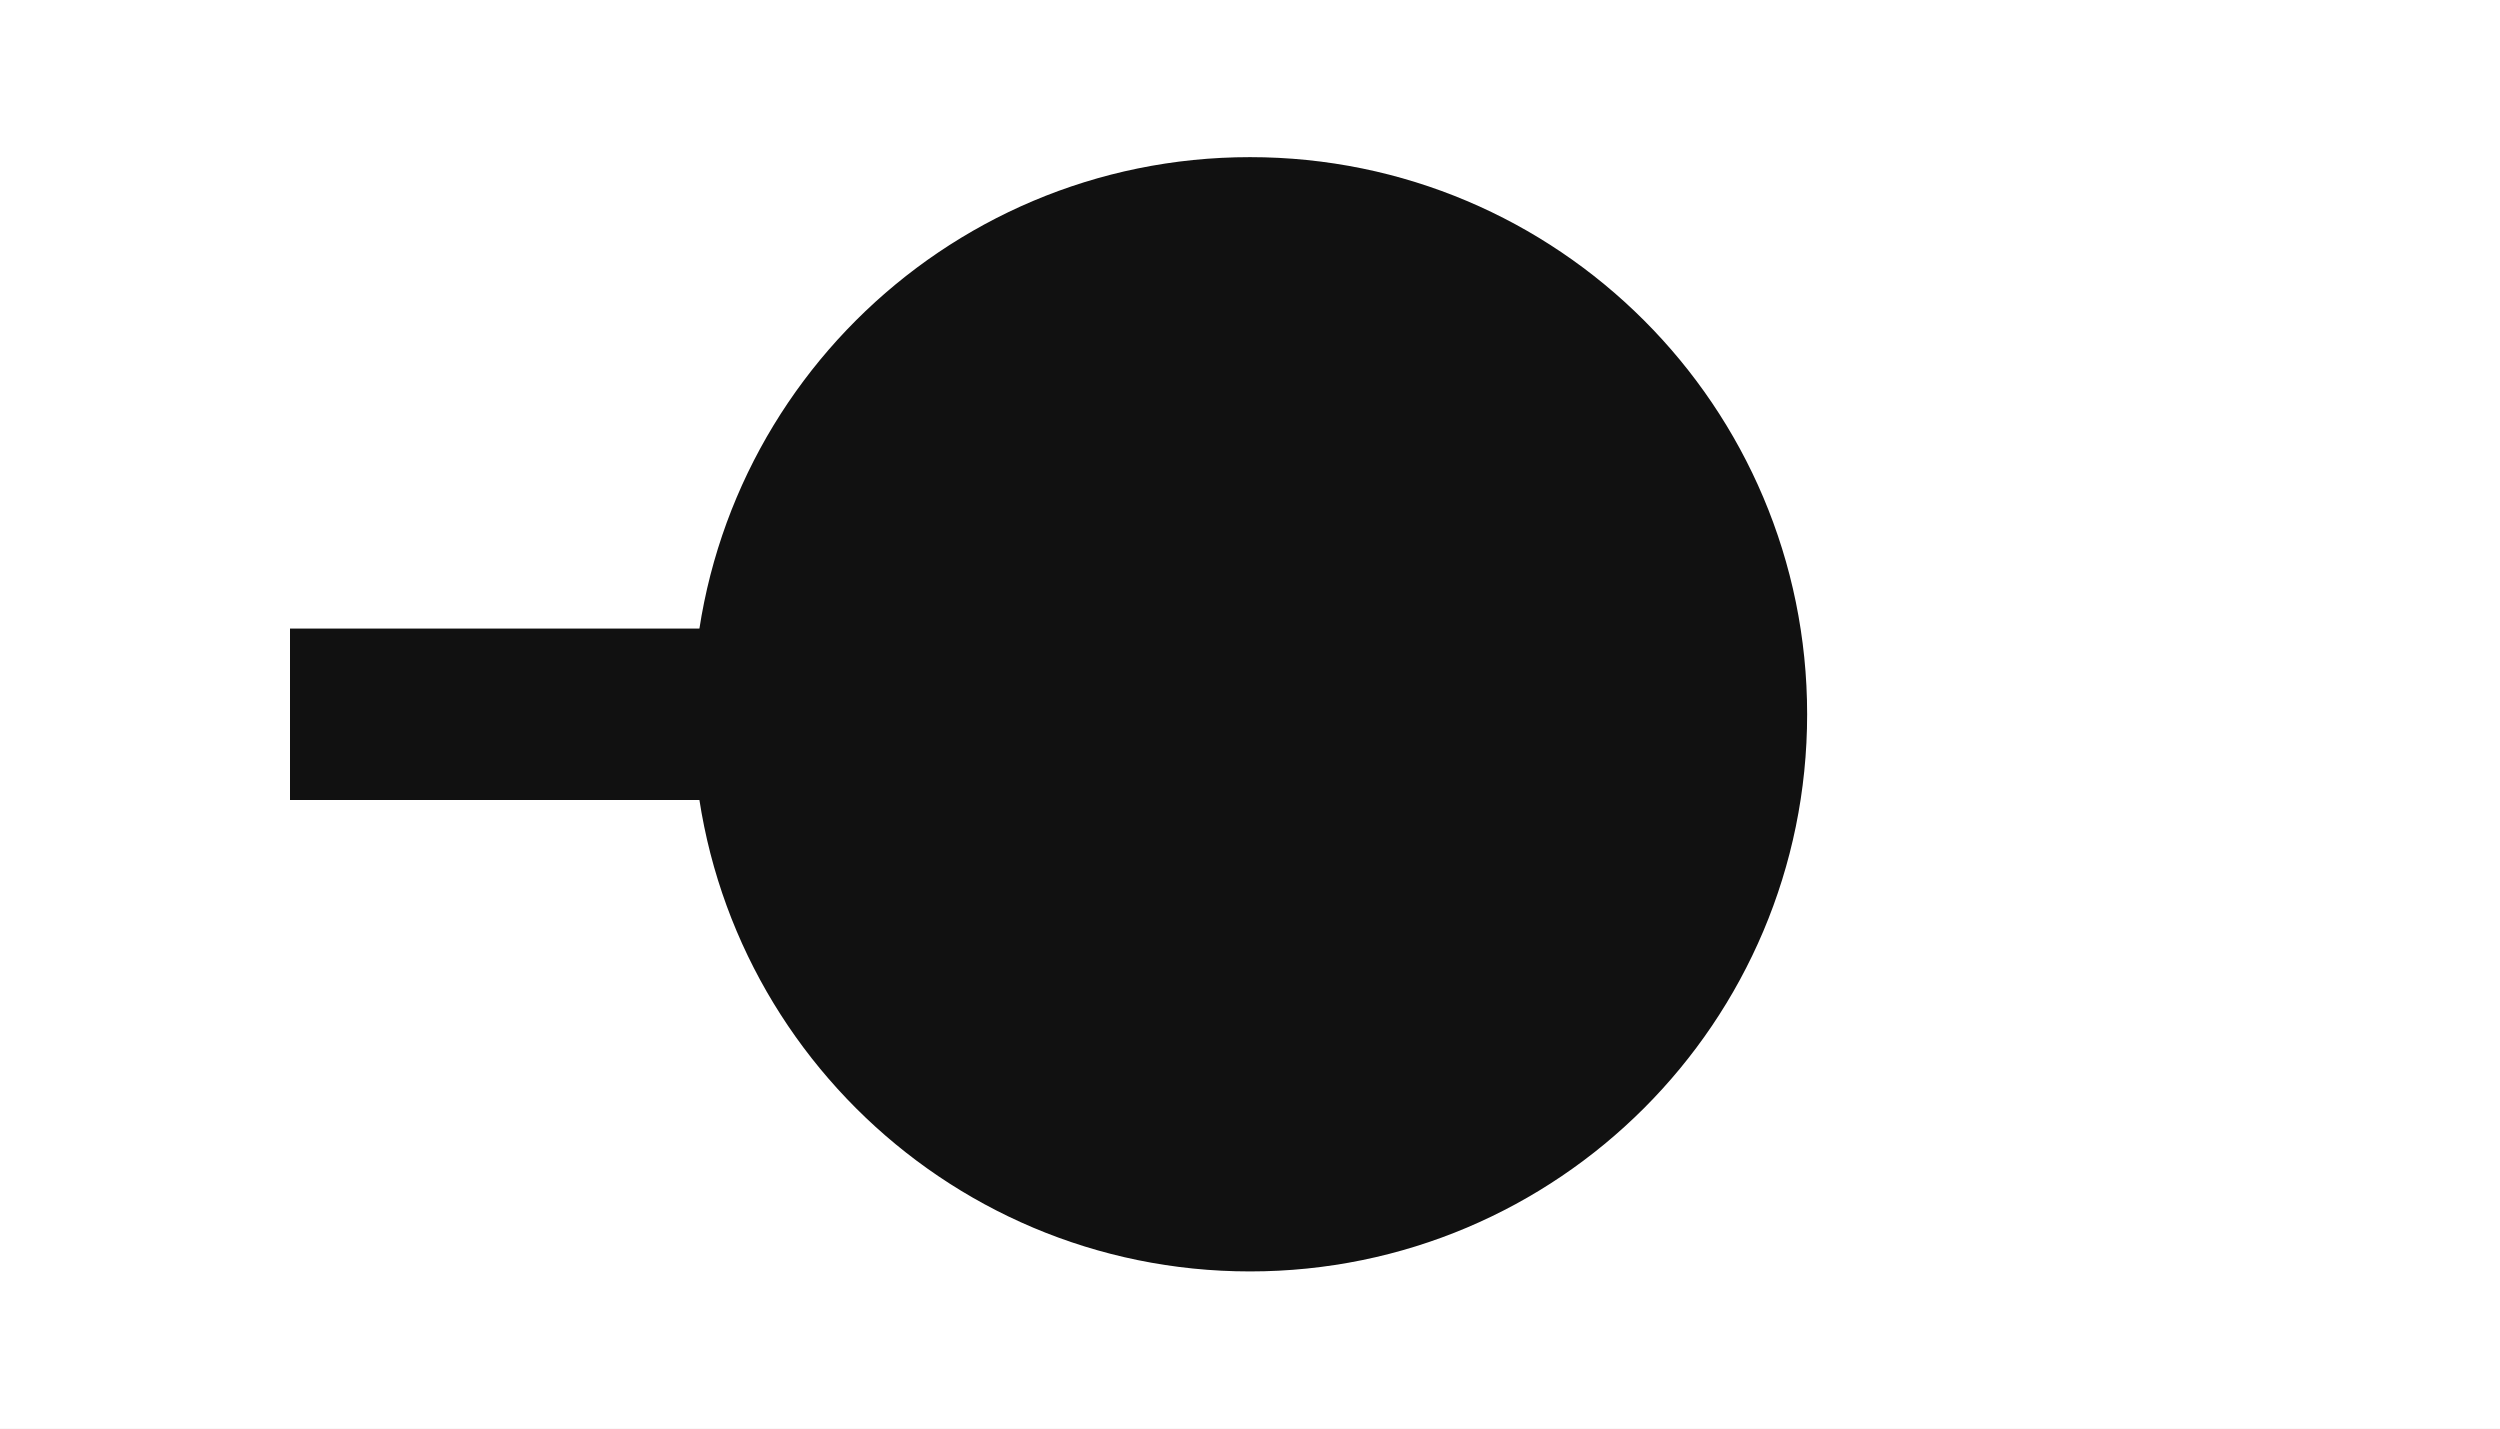
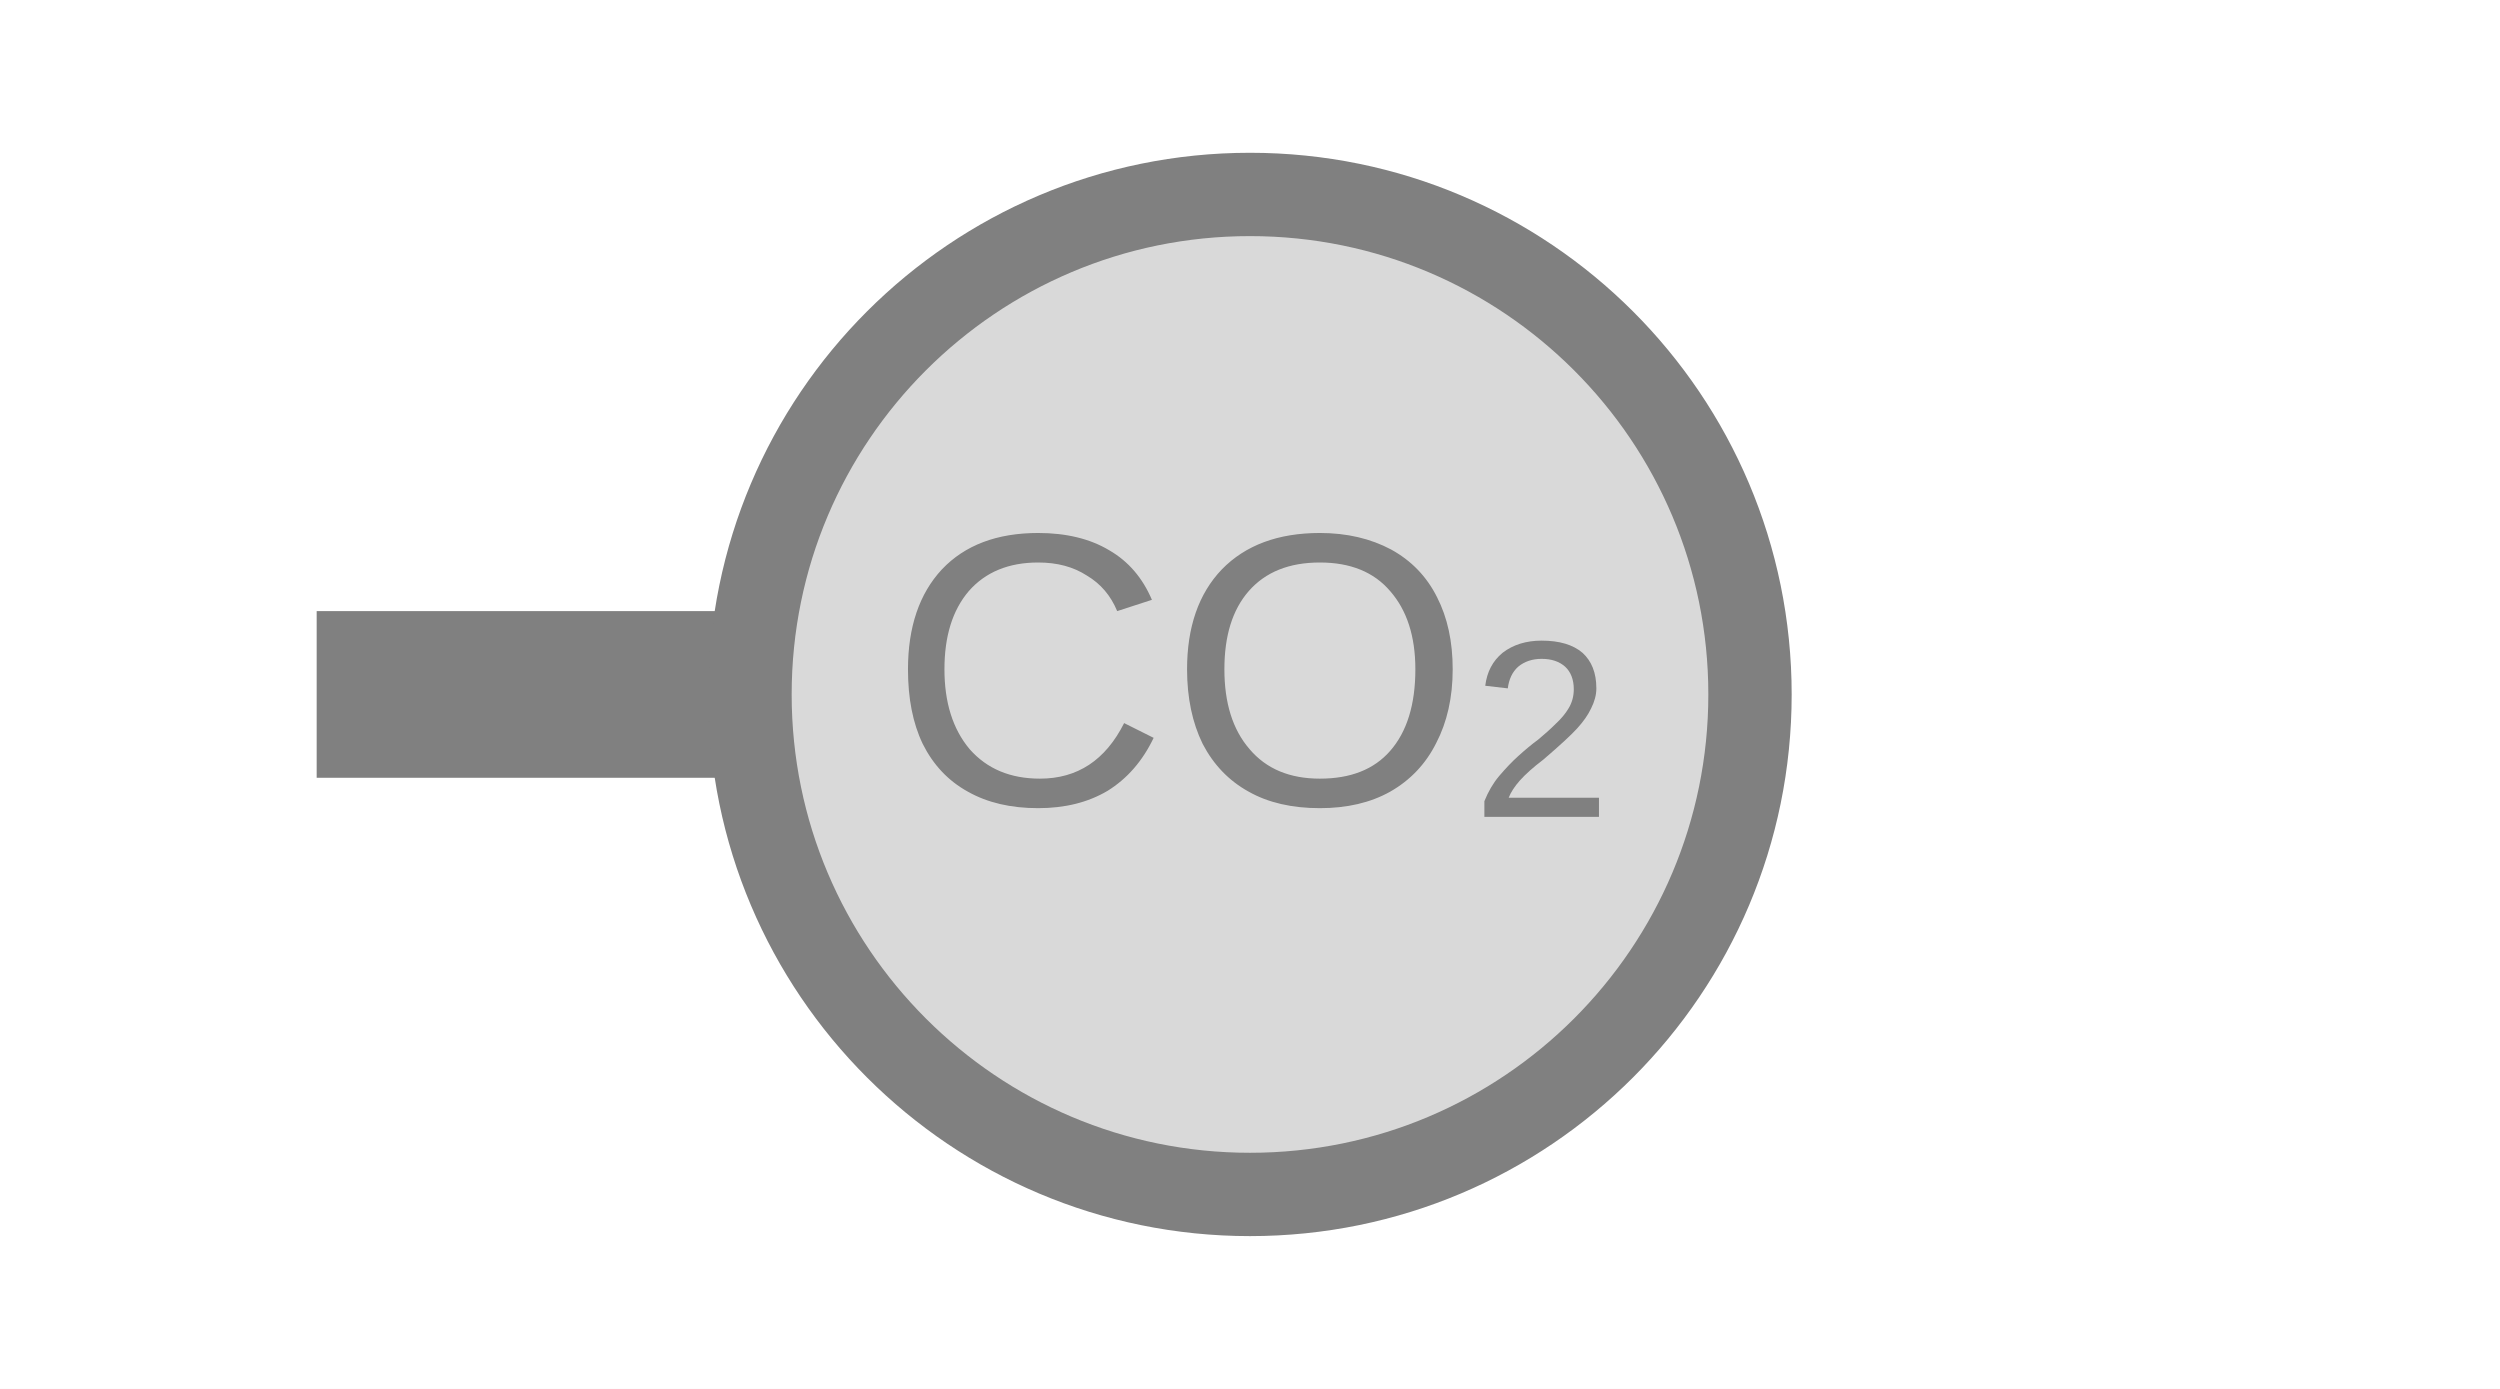
- <svg xmlns="http://www.w3.org/2000/svg" width="35" height="20" viewBox="0 0 35 20">
-   <rect x="0" y="0" width="35" height="20" fill="white" />
-   <rect x="4.06" y="8.80" width="6.84" height="2.40" fill="#111111" />
-   <circle cx="17.50" cy="10.00" r="7.20" fill="#111111" stroke="#111111" stroke-width="1.20" />
-   <text x="17.50" y="10.00" text-anchor="middle" dominant-baseline="middle" fill="#111111" font-size="7.00" font-family="Arial, sans-serif">CO<tspan baseline-shift="sub" font-size="4.55">2</tspan>
+ <svg xmlns="http://www.w3.org/2000/svg" width="45" height="25" viewBox="0 0 45 25">
+   <rect x="0" y="0" width="45" height="25" fill="white" />
+   <rect x="5.70" y="11.00" width="8.55" height="3.00" fill="#808080" />
+   <circle cx="22.50" cy="12.50" r="9.00" fill="#d9d9d9" stroke="#808080" stroke-width="1.50" />
+   <text x="22.50" y="12.50" text-anchor="middle" dominant-baseline="middle" fill="#808080" font-size="7.00" font-family="Arial, sans-serif">CO<tspan baseline-shift="sub" font-size="4.55">2</tspan>
  </text>
</svg>
